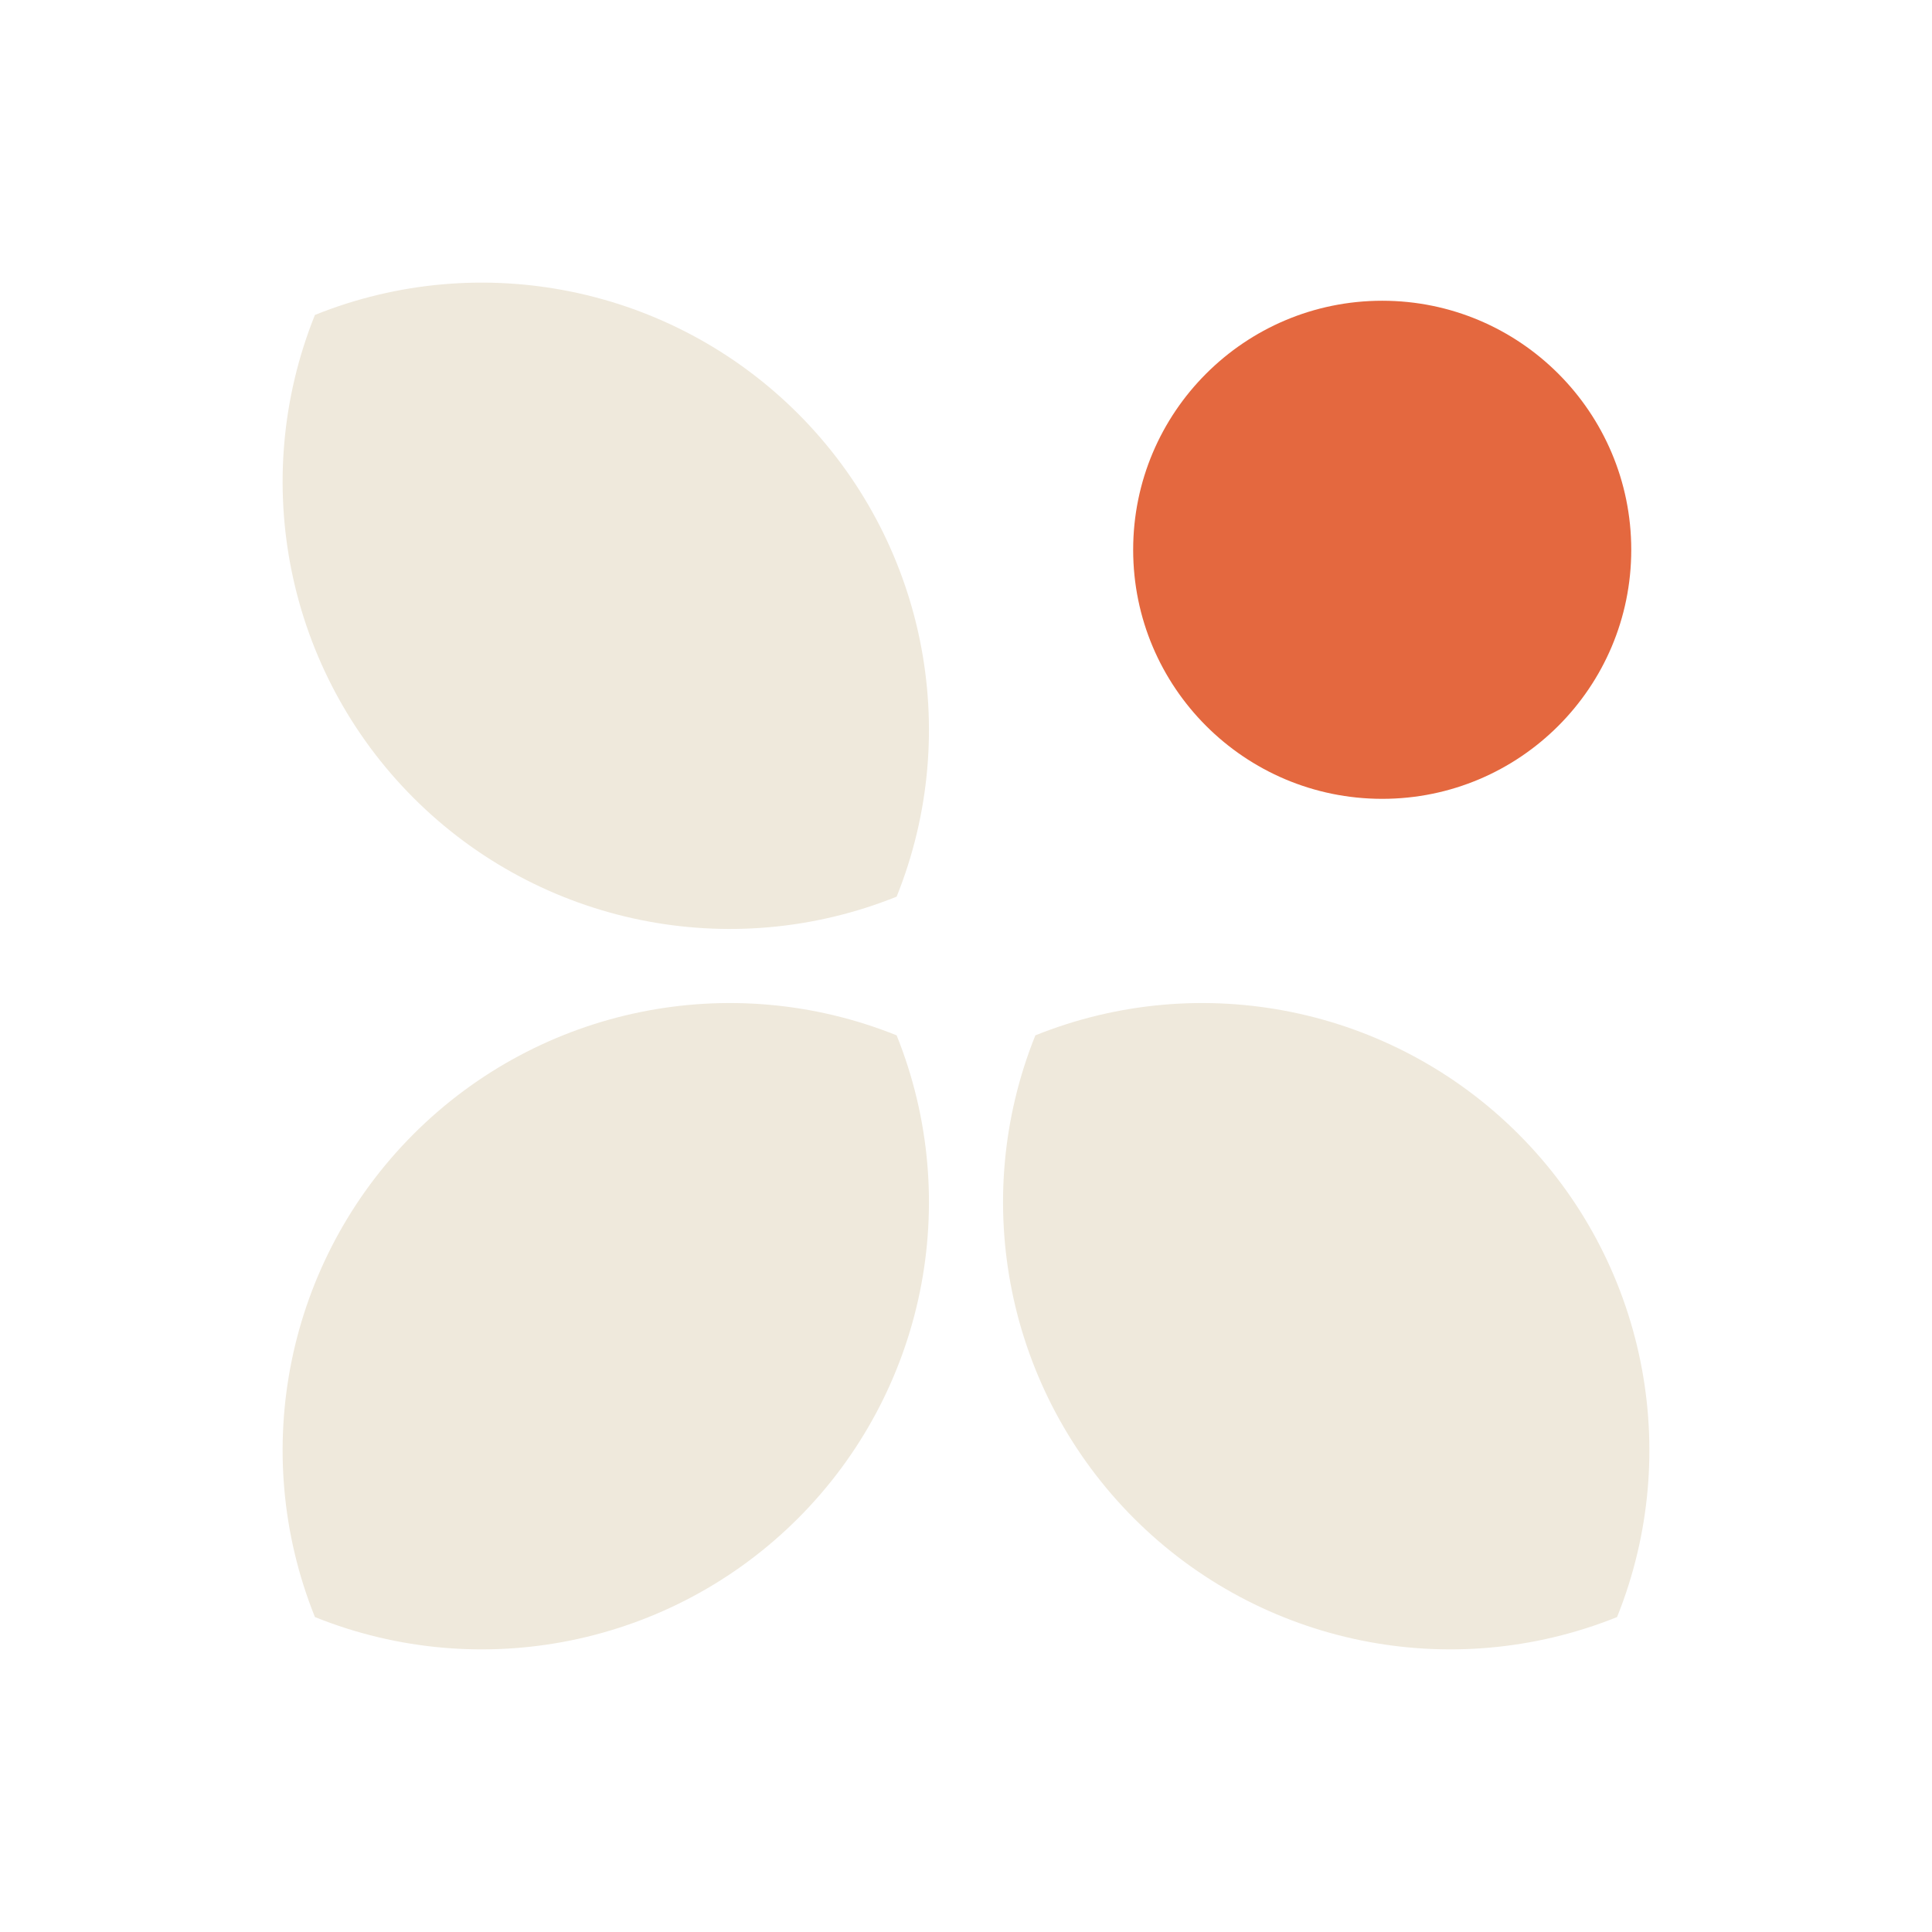
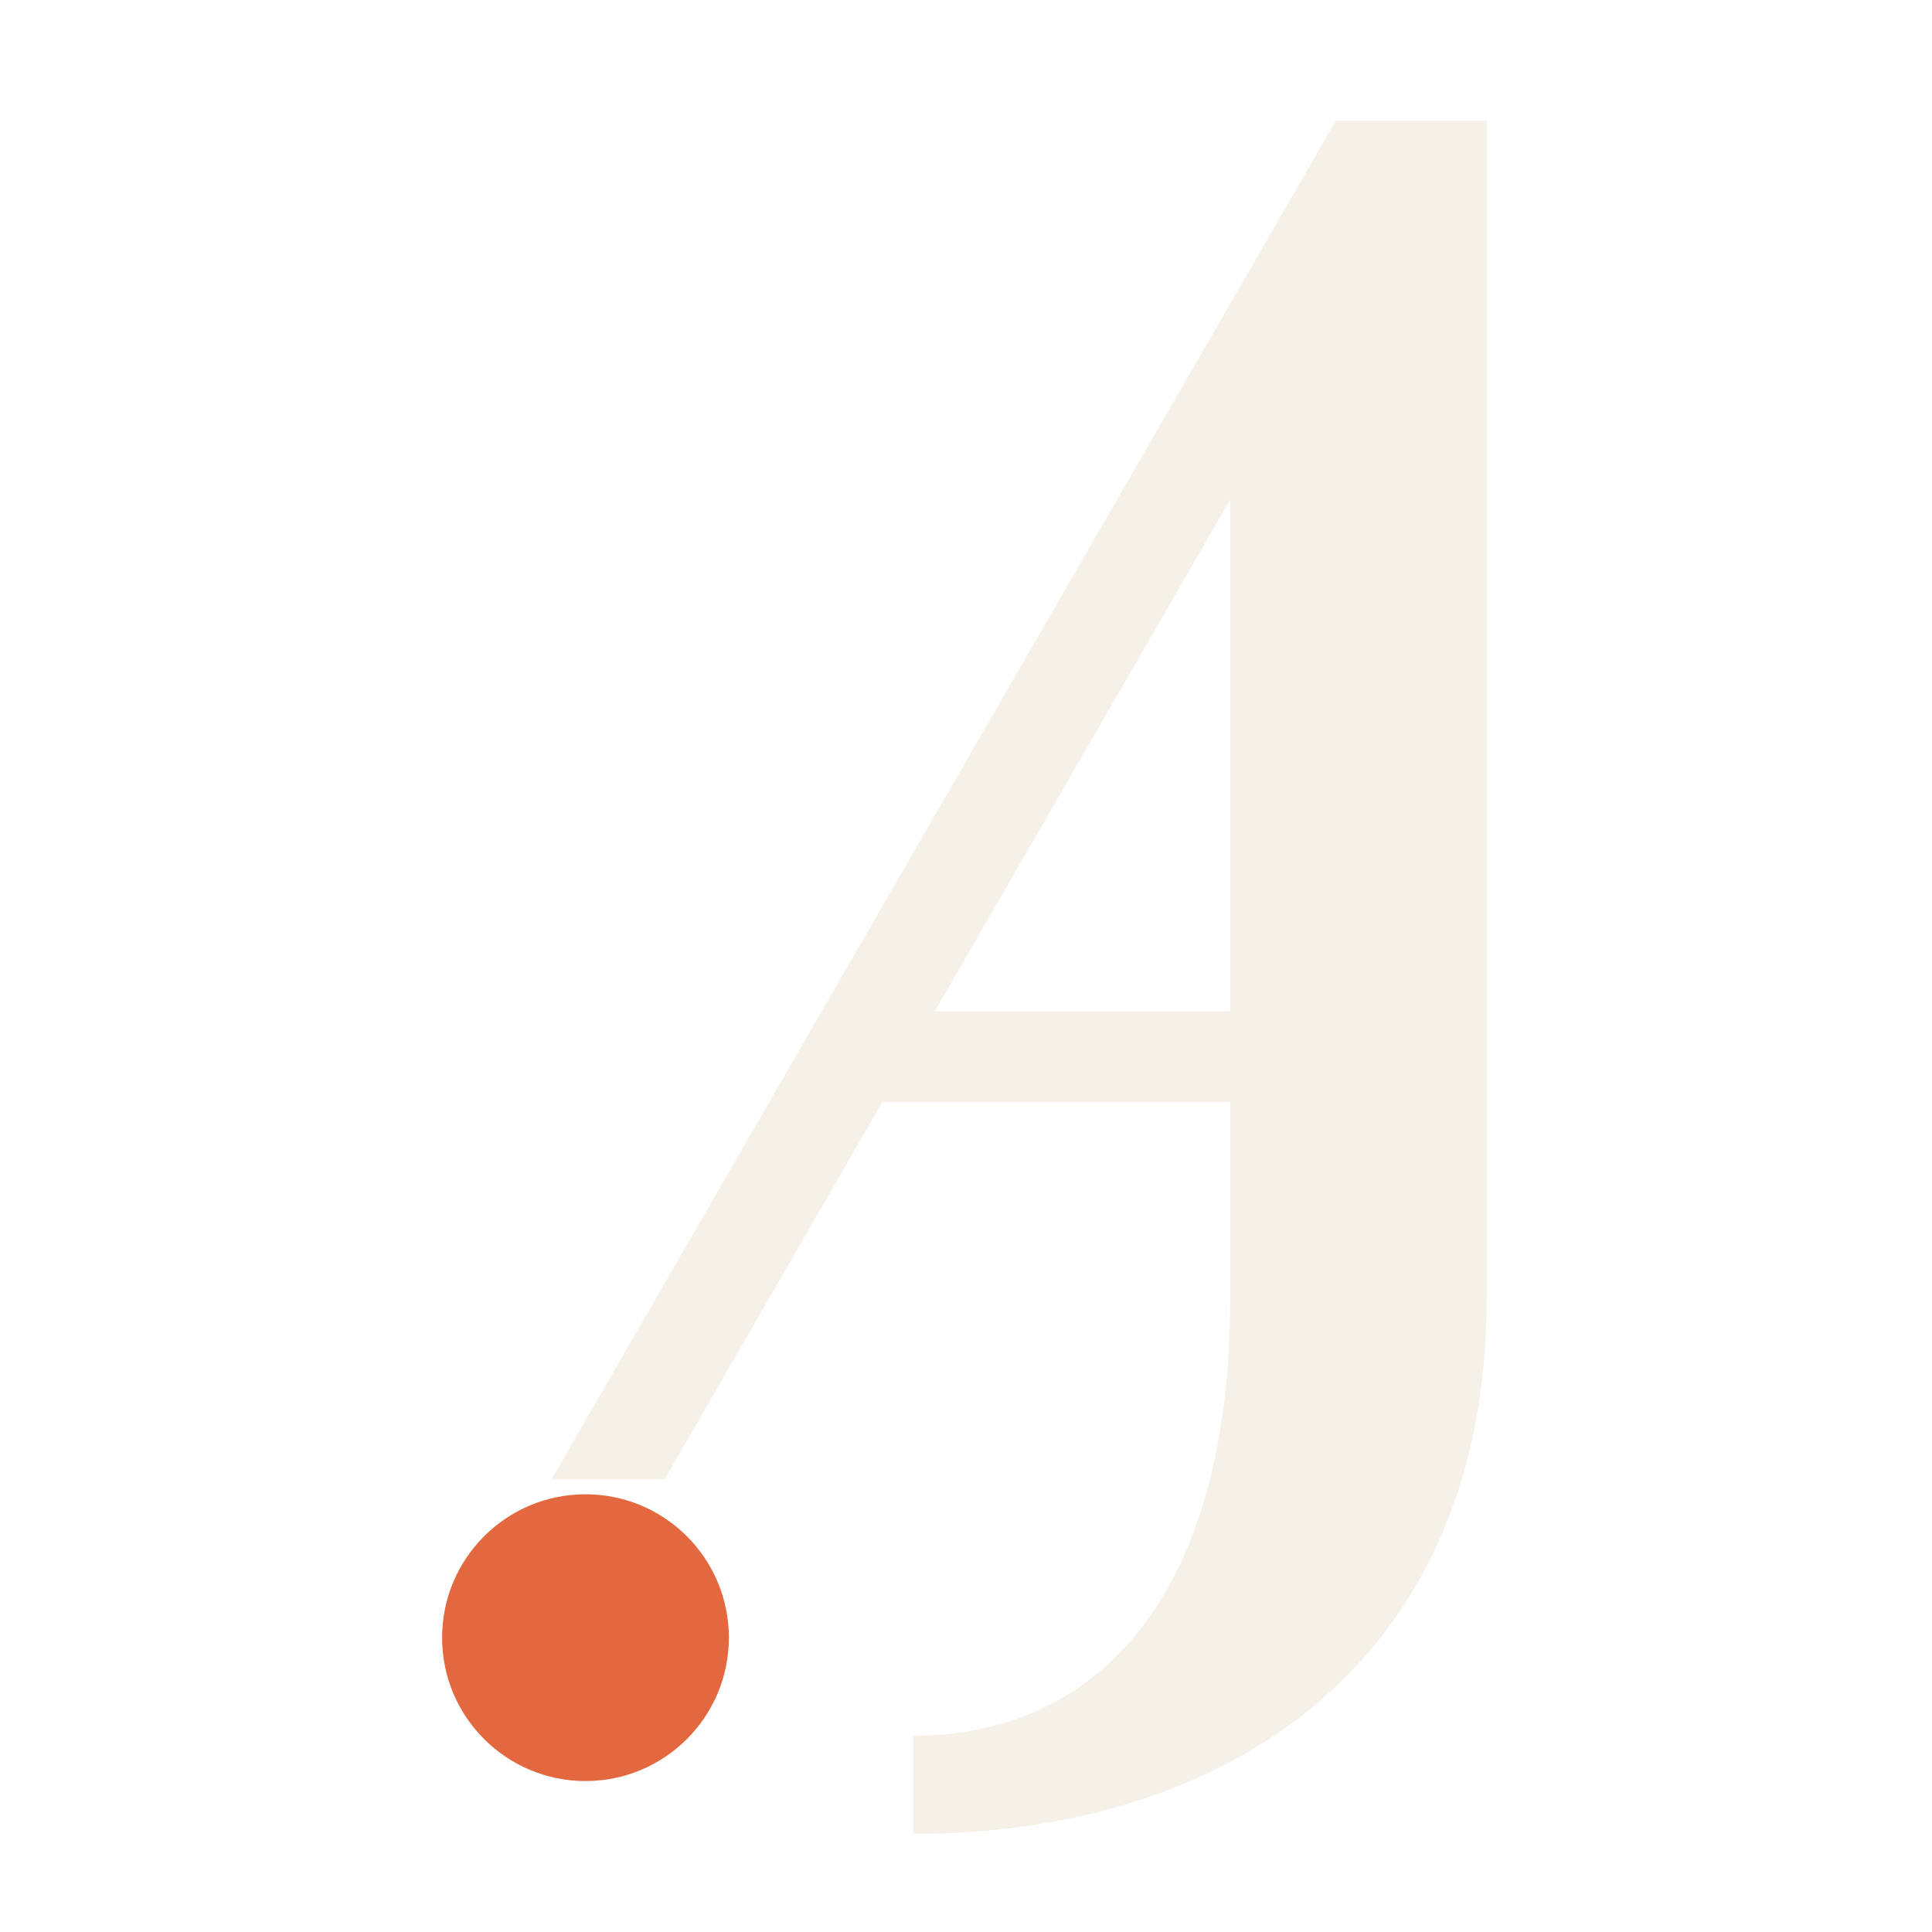
- <svg xmlns="http://www.w3.org/2000/svg" viewBox="0 0 256 256" role="img" aria-label="CloveAI">
-   <path fill="#EFE9DC" d="M137.19 137.19A59.25 59.25 0 0 1 214.27 214.27A59.25 59.25 0 0 1 137.19 137.19ZM118.81 137.19A59.25 59.25 0 0 1 41.73 214.27A59.25 59.25 0 0 1 118.81 137.19ZM118.81 118.81A59.25 59.25 0 0 1 41.73 41.73A59.25 59.25 0 0 1 118.81 118.81Z" />
-   <circle fill="#E4683F" cx="183.15" cy="72.85" r="33" />
+ <svg xmlns="http://www.w3.org/2000/svg" viewBox="0 0 256 256" role="img">
+   <g>
+     <path fill="#F5F1E8" d="M192 16H197V172C197 220 163 243 121 243V230C145 230 163 212 163 172V146H116.94L88.08 196H73.08L177 16H192ZM163 66.23 123.87 134H163V66.23Z" />
+     <circle cx="77.58" cy="217" r="19" fill="#E4683F" />
+   </g>
</svg>
